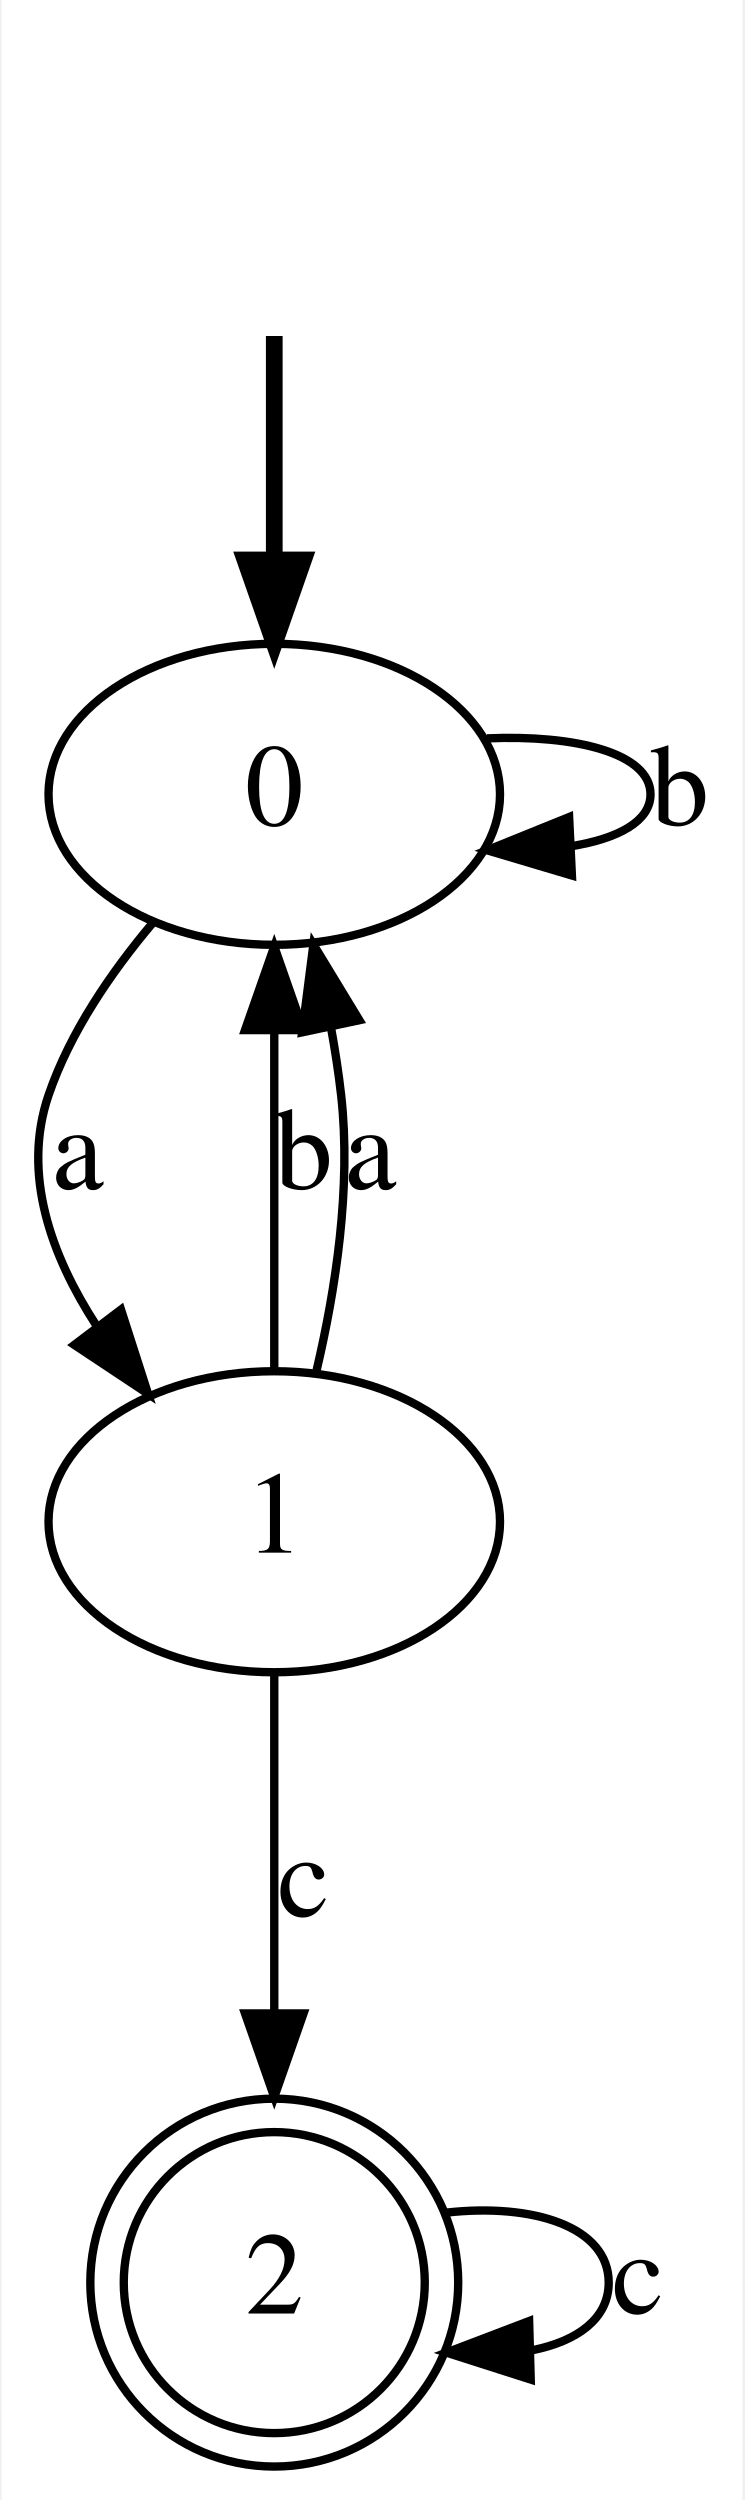
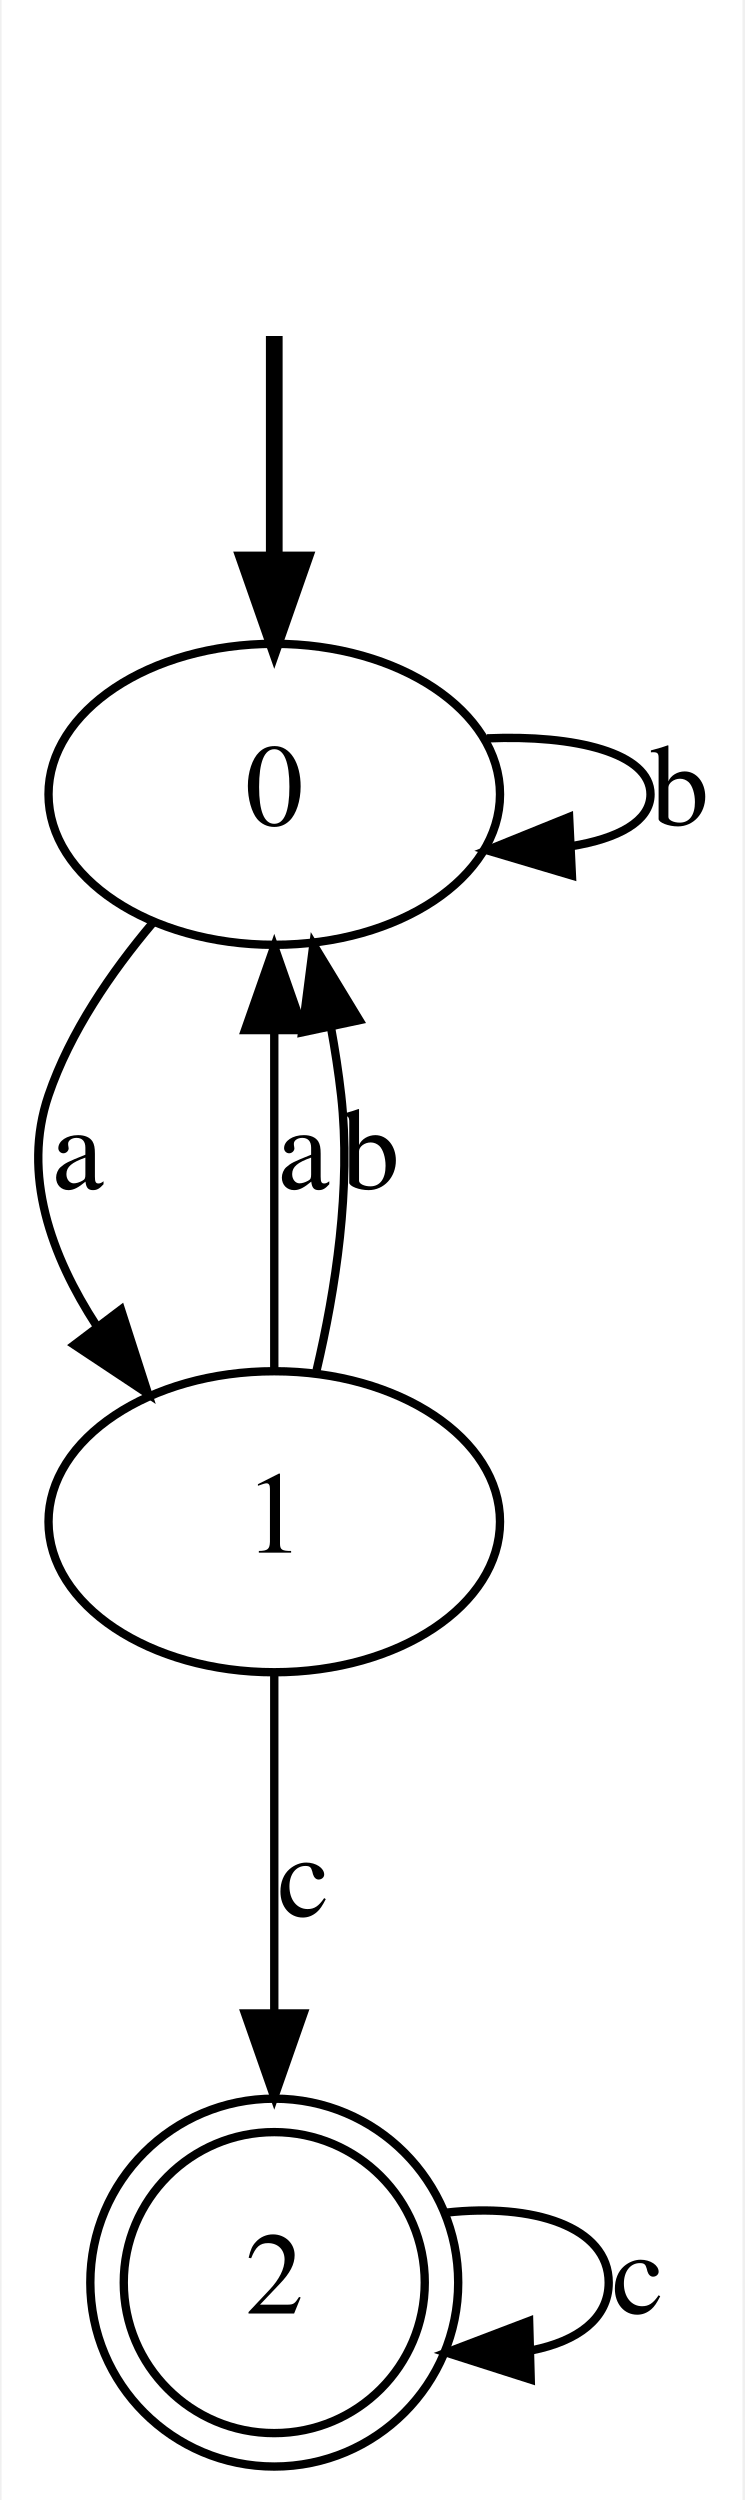
<svg xmlns="http://www.w3.org/2000/svg" width="89pt" height="299pt" viewBox="0.00 0.00 88.61 299.00">
  <g id="graph0" class="graph" transform="scale(1 1) rotate(0) translate(4 295)">
    <polygon fill="white" stroke="none" points="-4,4 -4,-295 84.606,-295 84.606,4 -4,4" />
    <g id="node1" class="node" />
    <g id="node2" class="node">
      <ellipse fill="none" stroke="black" cx="28.607" cy="-200" rx="27" ry="18" />
      <text text-anchor="middle" x="28.607" y="-196.3" font-family="Times,serif" font-size="14.00">0</text>
    </g>
    <g id="edge1" class="edge">
      <path fill="none" stroke="black" stroke-width="2" d="M28.607,-254.813C28.607,-246.789 28.607,-237.047 28.607,-228.069" />
      <polygon fill="black" stroke="black" stroke-width="2" points="32.107,-228.029 28.607,-218.029 25.107,-228.029 32.107,-228.029" />
    </g>
-     <g id="edge2" class="edge">
+     <g id="edge3" class="edge">
      <path fill="none" stroke="black" d="M54.05,-206.691C64.634,-207.152 73.606,-204.922 73.606,-200 73.606,-196.77 69.743,-194.699 64.095,-193.788" />
      <polygon fill="black" stroke="black" points="64.205,-190.289 54.05,-193.309 63.872,-197.281 64.205,-190.289" />
      <text text-anchor="middle" x="77.106" y="-196.3" font-family="Times,serif" font-size="14.00">b</text>
    </g>
    <g id="node3" class="node">
      <ellipse fill="none" stroke="black" cx="28.607" cy="-113" rx="27" ry="18" />
      <text text-anchor="middle" x="28.607" y="-109.3" font-family="Times,serif" font-size="14.00">1</text>
    </g>
-     <g id="edge3" class="edge">
+     <g id="edge2" class="edge">
      <path fill="none" stroke="black" d="M14.078,-184.625C9.121,-178.747 4.182,-171.554 1.606,-164 -1.606,-154.575 1.912,-144.809 7.353,-136.436" />
      <polygon fill="black" stroke="black" points="10.275,-138.375 13.517,-128.288 4.692,-134.151 10.275,-138.375" />
      <text text-anchor="middle" x="5.106" y="-152.8" font-family="Times,serif" font-size="14.00">a</text>
    </g>
-     <g id="edge4" class="edge">
+     <g id="edge5" class="edge">
      <path fill="none" stroke="black" d="M28.607,-131.175C28.607,-142.806 28.607,-158.419 28.607,-171.734" />
      <polygon fill="black" stroke="black" points="25.107,-171.799 28.607,-181.799 32.107,-171.799 25.107,-171.799" />
-       <text text-anchor="middle" x="32.106" y="-152.8" font-family="Times,serif" font-size="14.00">b</text>
+       <text text-anchor="middle" x="32.106" y="-152.8" font-family="Times,serif" font-size="14.00">a</text>
    </g>
-     <g id="edge5" class="edge">
+     <g id="edge6" class="edge">
      <path fill="none" stroke="black" d="M33.661,-131.071C35.93,-140.709 37.848,-152.993 36.606,-164 36.303,-166.694 35.871,-169.484 35.364,-172.258" />
      <polygon fill="black" stroke="black" points="31.939,-171.534 33.289,-182.042 38.787,-172.986 31.939,-171.534" />
-       <text text-anchor="middle" x="40.106" y="-152.8" font-family="Times,serif" font-size="14.00">a</text>
+       <text text-anchor="middle" x="40.106" y="-152.8" font-family="Times,serif" font-size="14.00">b</text>
    </g>
    <g id="node4" class="node">
      <ellipse fill="none" stroke="black" cx="28.607" cy="-22" rx="18" ry="18" />
      <ellipse fill="none" stroke="black" cx="28.607" cy="-22" rx="22" ry="22" />
      <text text-anchor="middle" x="28.607" y="-18.3" font-family="Times,serif" font-size="14.00">2</text>
    </g>
-     <g id="edge6" class="edge">
+     <g id="edge4" class="edge">
      <path fill="none" stroke="black" d="M28.607,-94.84C28.607,-83.441 28.607,-68.134 28.607,-54.578" />
      <polygon fill="black" stroke="black" points="32.107,-54.191 28.607,-44.191 25.107,-54.191 32.107,-54.191" />
      <text text-anchor="middle" x="32.106" y="-65.8" font-family="Times,serif" font-size="14.00">c</text>
    </g>
    <g id="edge7" class="edge">
      <path fill="none" stroke="black" d="M49.187,-30.37C59.451,-31.528 68.606,-28.738 68.606,-22 68.606,-17.683 64.849,-14.987 59.45,-13.911" />
      <polygon fill="black" stroke="black" points="59.279,-10.405 49.187,-13.63 59.088,-17.402 59.279,-10.405" />
      <text text-anchor="middle" x="72.106" y="-18.3" font-family="Times,serif" font-size="14.00">c</text>
    </g>
  </g>
</svg>
